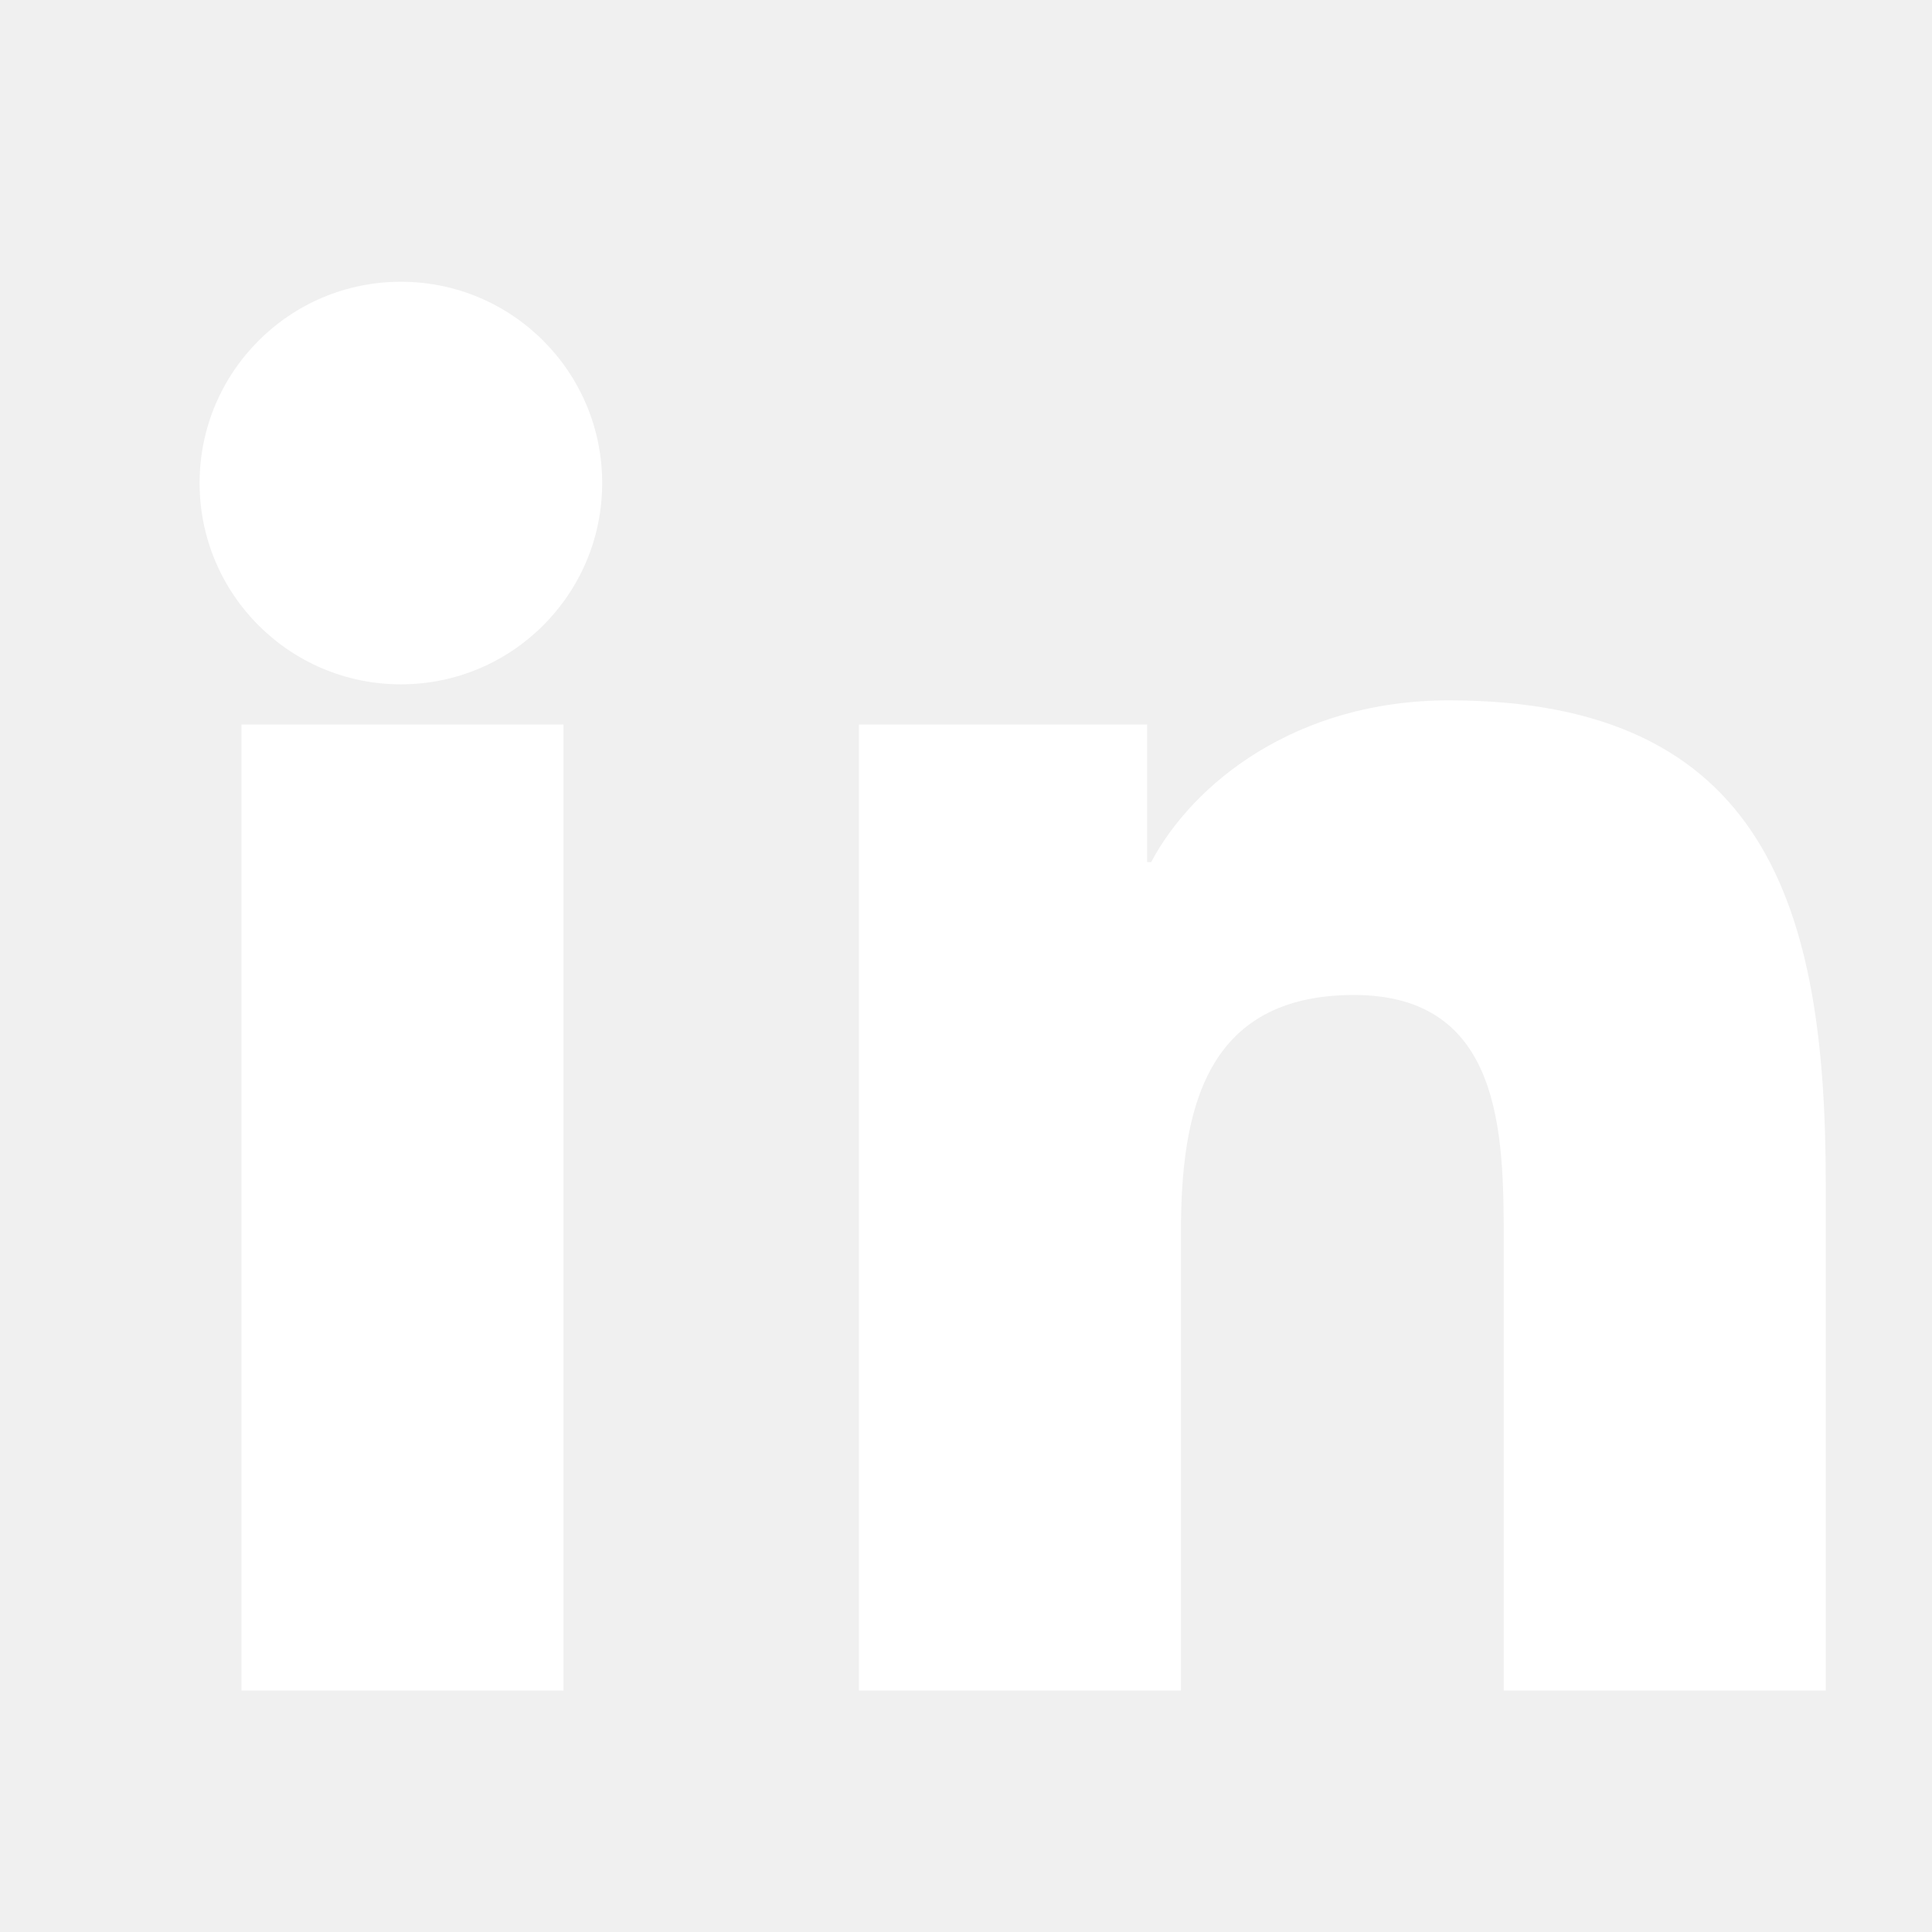
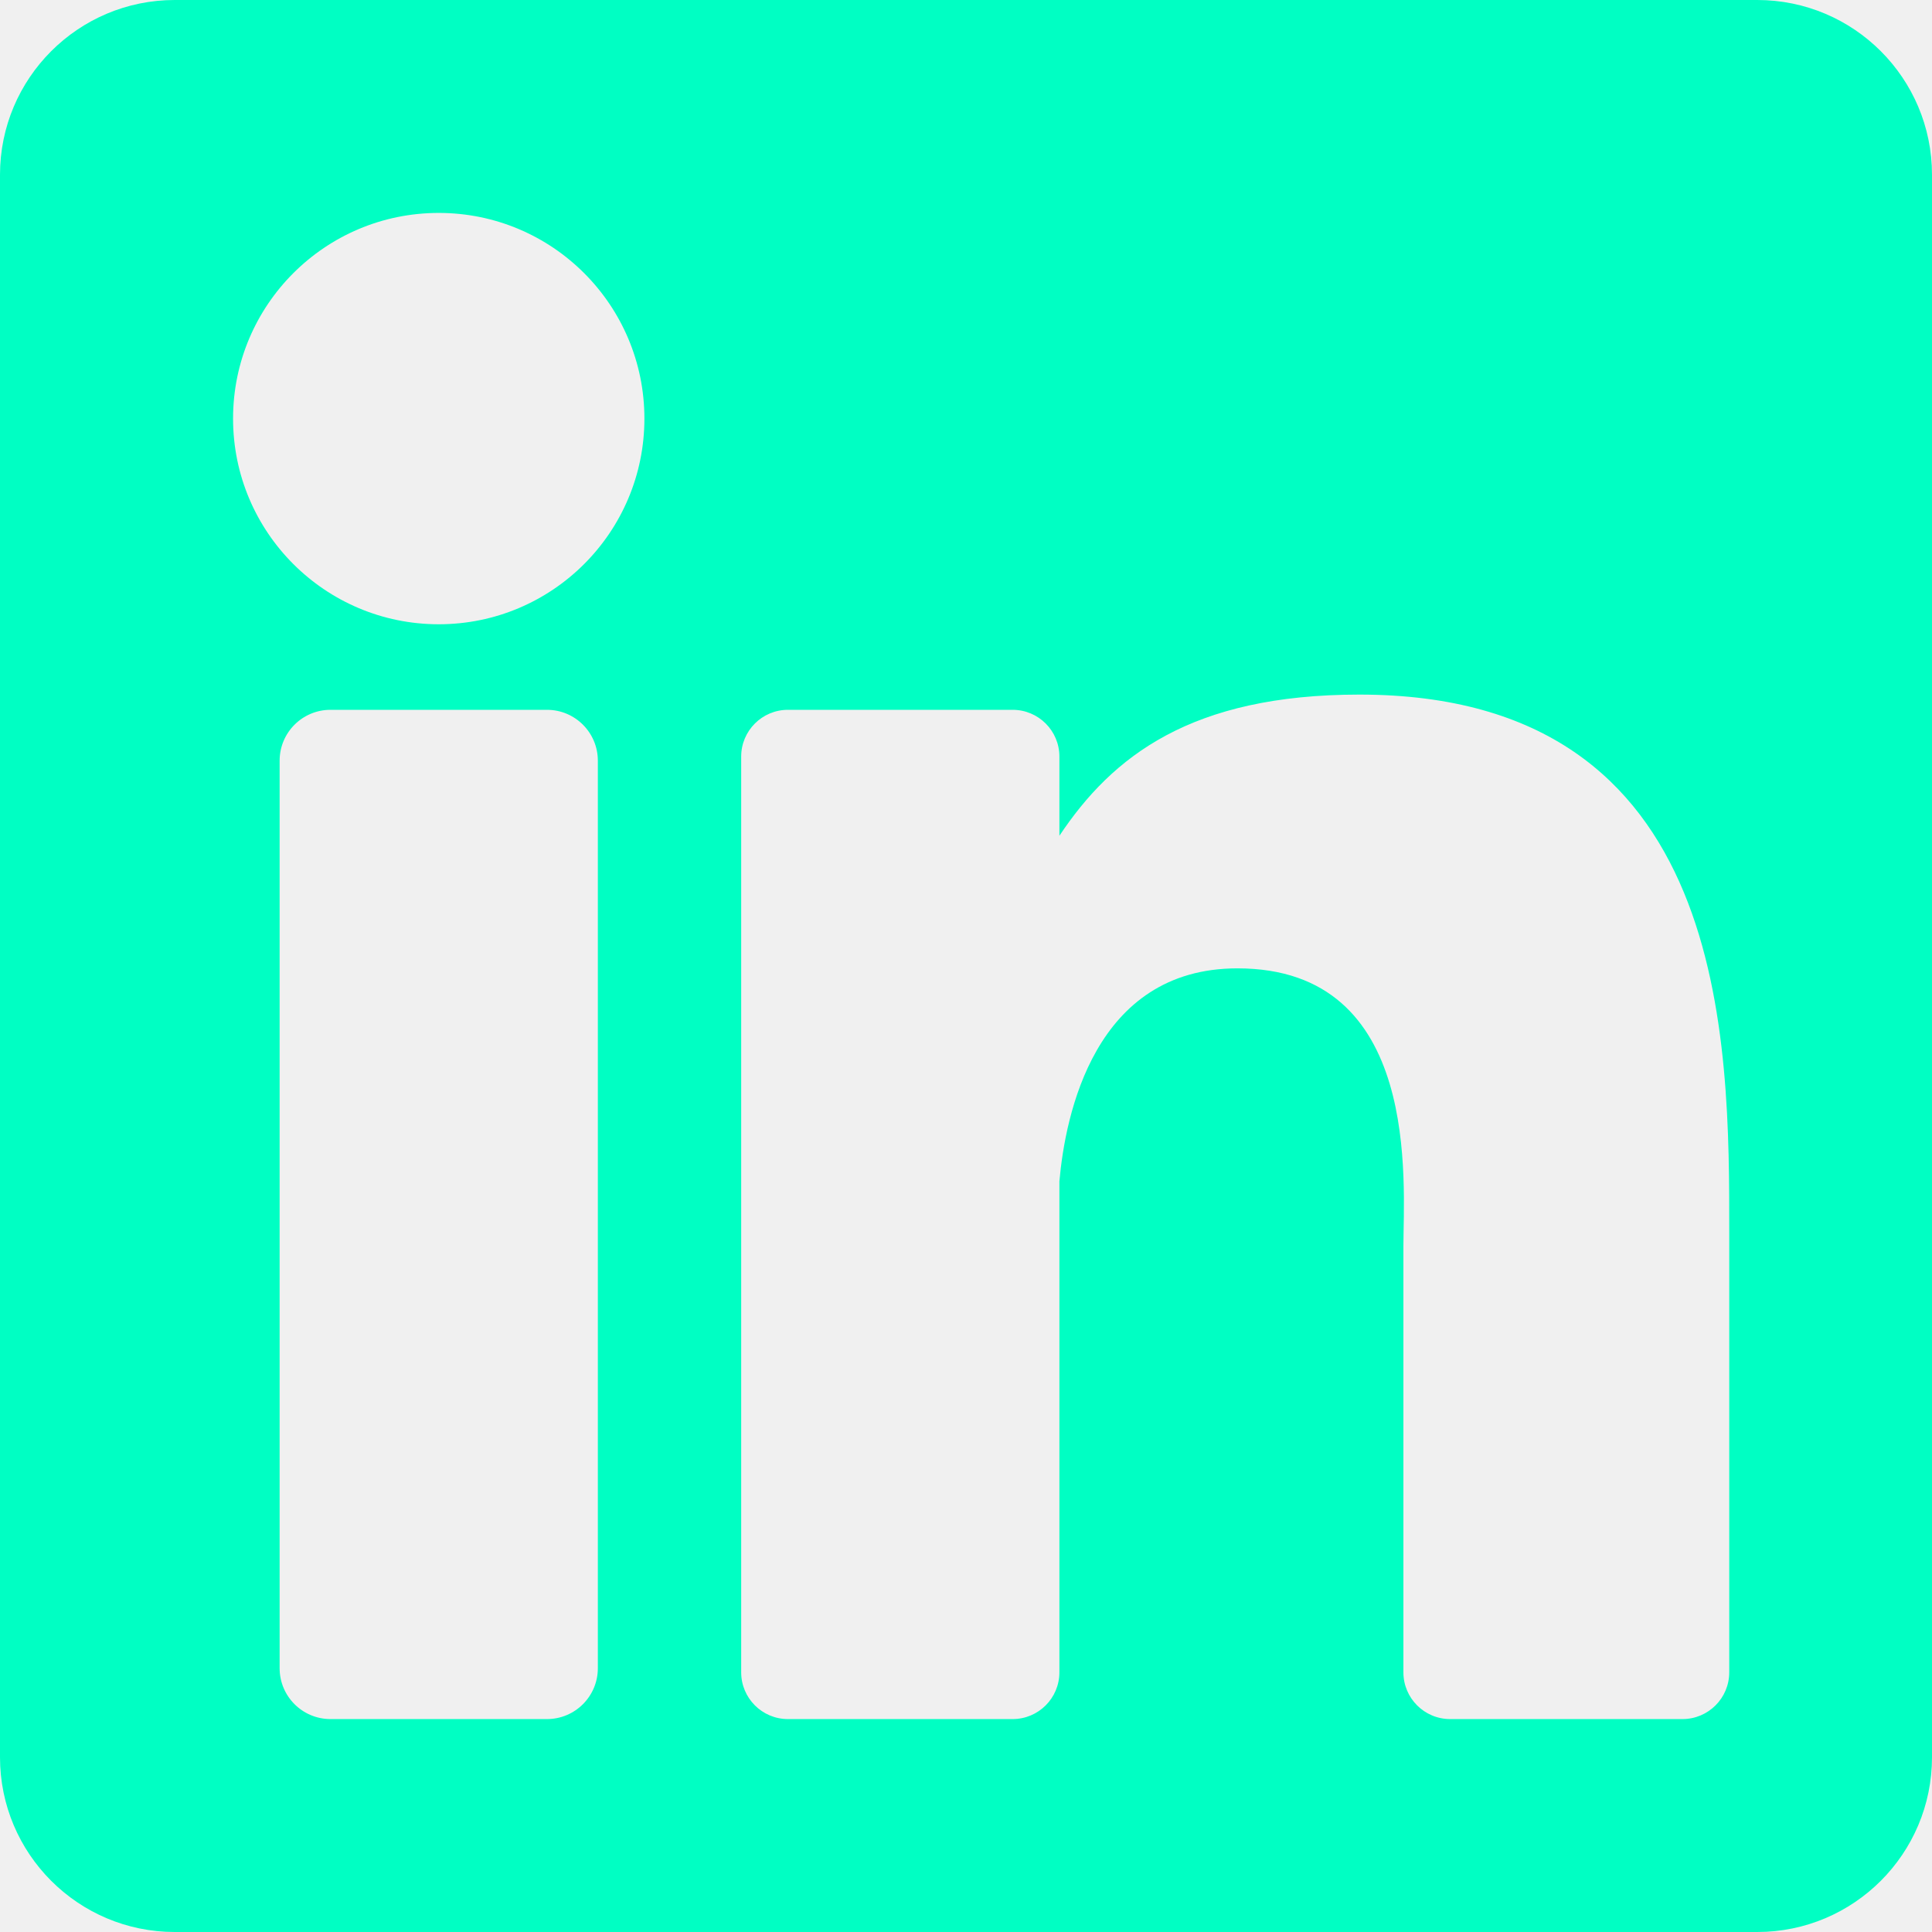
- <svg xmlns="http://www.w3.org/2000/svg" fill="white" viewBox="0 0 24 24">
-   <path d="M4.98 3.5a2.5 2.5 0 1 1 0 5.001 2.5 2.5 0 0 1 0-5.001zM3 9h4v12H3V9zm7.5 0h3.75v1.71h.05c.52-.98 1.8-2.01 3.7-2.01 3.95 0 4.68 2.6 4.68 5.99V21h-4v-5.59c0-1.33-.02-3.05-1.86-3.05-1.86 0-2.15 1.45-2.15 2.95V21h-4V9z" />
+ <svg xmlns="http://www.w3.org/2000/svg" height="800px" width="800px" version="1.1" id="Layer_1" viewBox="0 0 382 382" xml:space="preserve" fill="#000000">
+   <g id="SVGRepo_bgCarrier" stroke-width="0" />
+   <g id="SVGRepo_tracerCarrier" stroke-linecap="round" stroke-linejoin="round" />
+   <g id="SVGRepo_iconCarrier">
+     <path style="fill:#00ffc3;" d="M347.445,0H34.555C15.471,0,0,15.471,0,34.555v312.889C0,366.529,15.471,382,34.555,382h312.889 C366.529,382,382,366.529,382,347.444V34.555C382,15.471,366.529,0,347.445,0z M118.207,329.844c0,5.554-4.502,10.056-10.056,10.056 H65.345c-5.554,0-10.056-4.502-10.056-10.056V150.403c0-5.554,4.502-10.056,10.056-10.056h42.806 c5.554,0,10.056,4.502,10.056,10.056V329.844z M86.748,123.432c-22.459,0-40.666-18.207-40.666-40.666S64.289,42.1,86.748,42.1 s40.666,18.207,40.666,40.666S109.208,123.432,86.748,123.432z M341.91,330.654c0,5.106-4.14,9.246-9.246,9.246H286.73 c-5.106,0-9.246-4.14-9.246-9.246v-84.168c0-12.556,3.683-55.021-32.813-55.021c-28.309,0-34.051,29.066-35.204,42.11v97.079 c0,5.106-4.139,9.246-9.246,9.246h-44.426c-5.106,0-9.246-4.14-9.246-9.246V149.593c0-5.106,4.14-9.246,9.246-9.246h44.426 c5.106,0,9.246,4.14,9.246,9.246v15.655c10.497-15.753,26.097-27.912,59.312-27.912c73.552,0,73.131,68.716,73.131,106.472 L341.91,330.654L341.91,330.654z" />
+   </g>
</svg>
